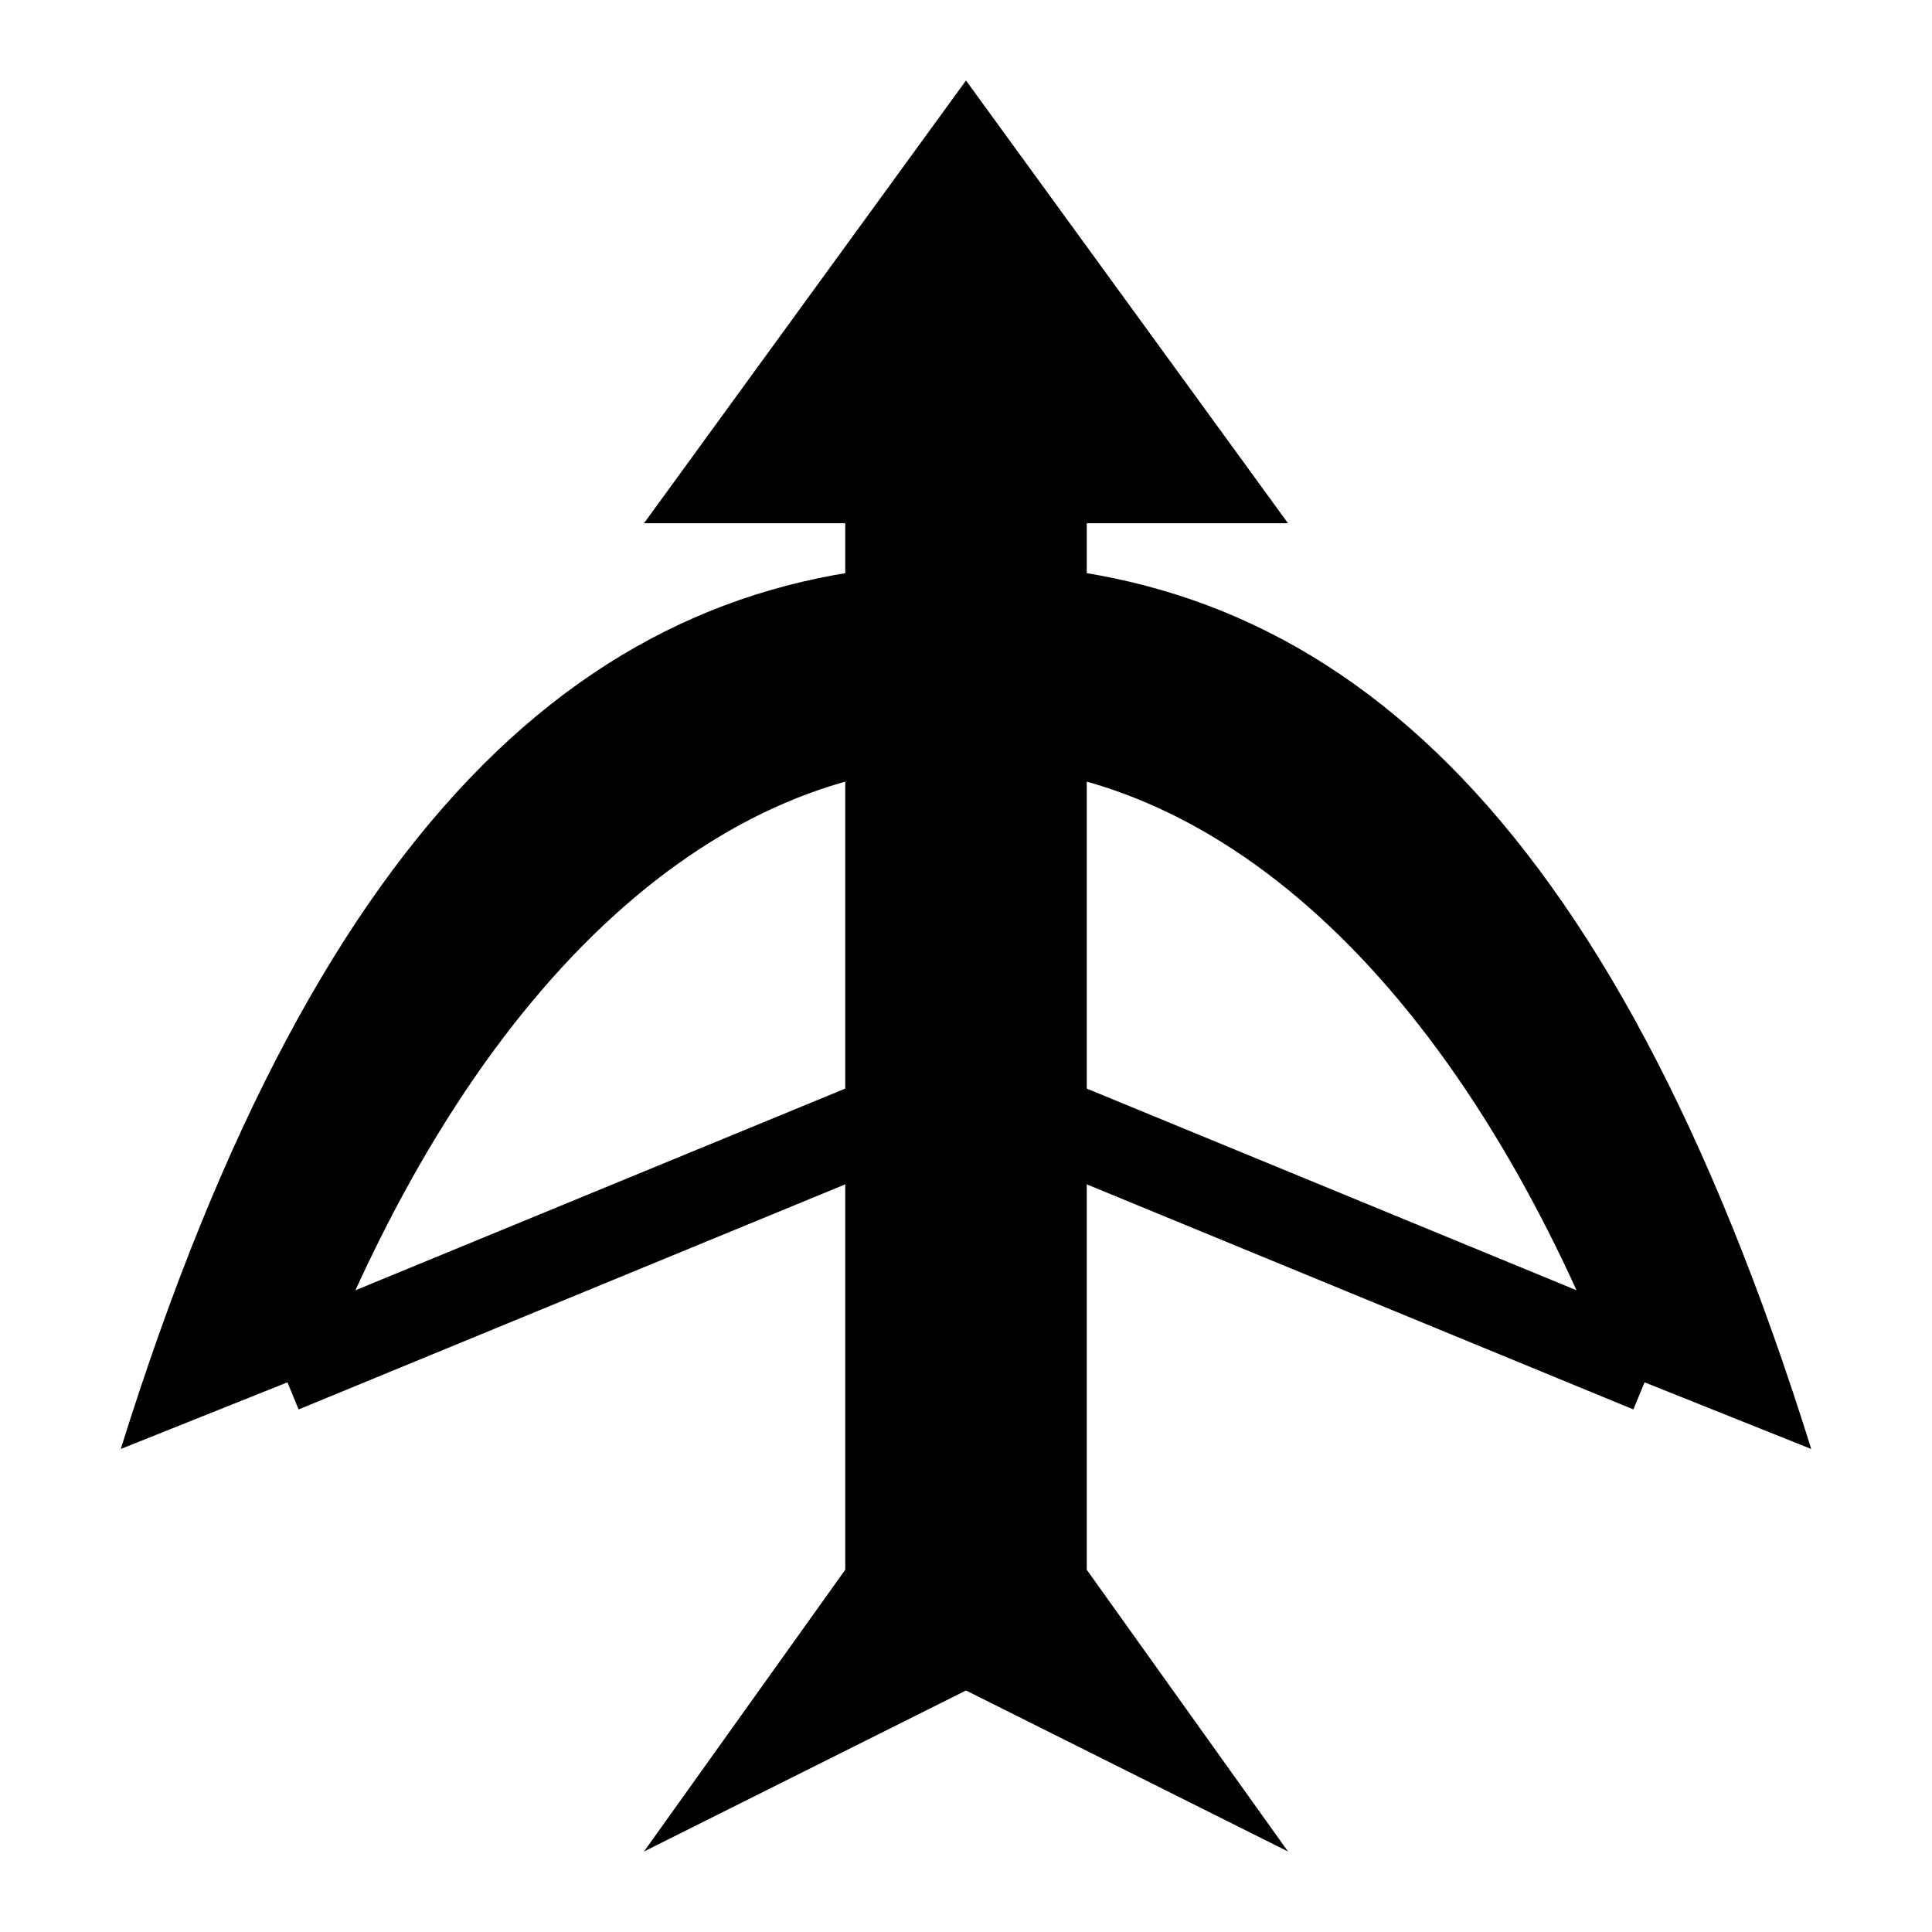
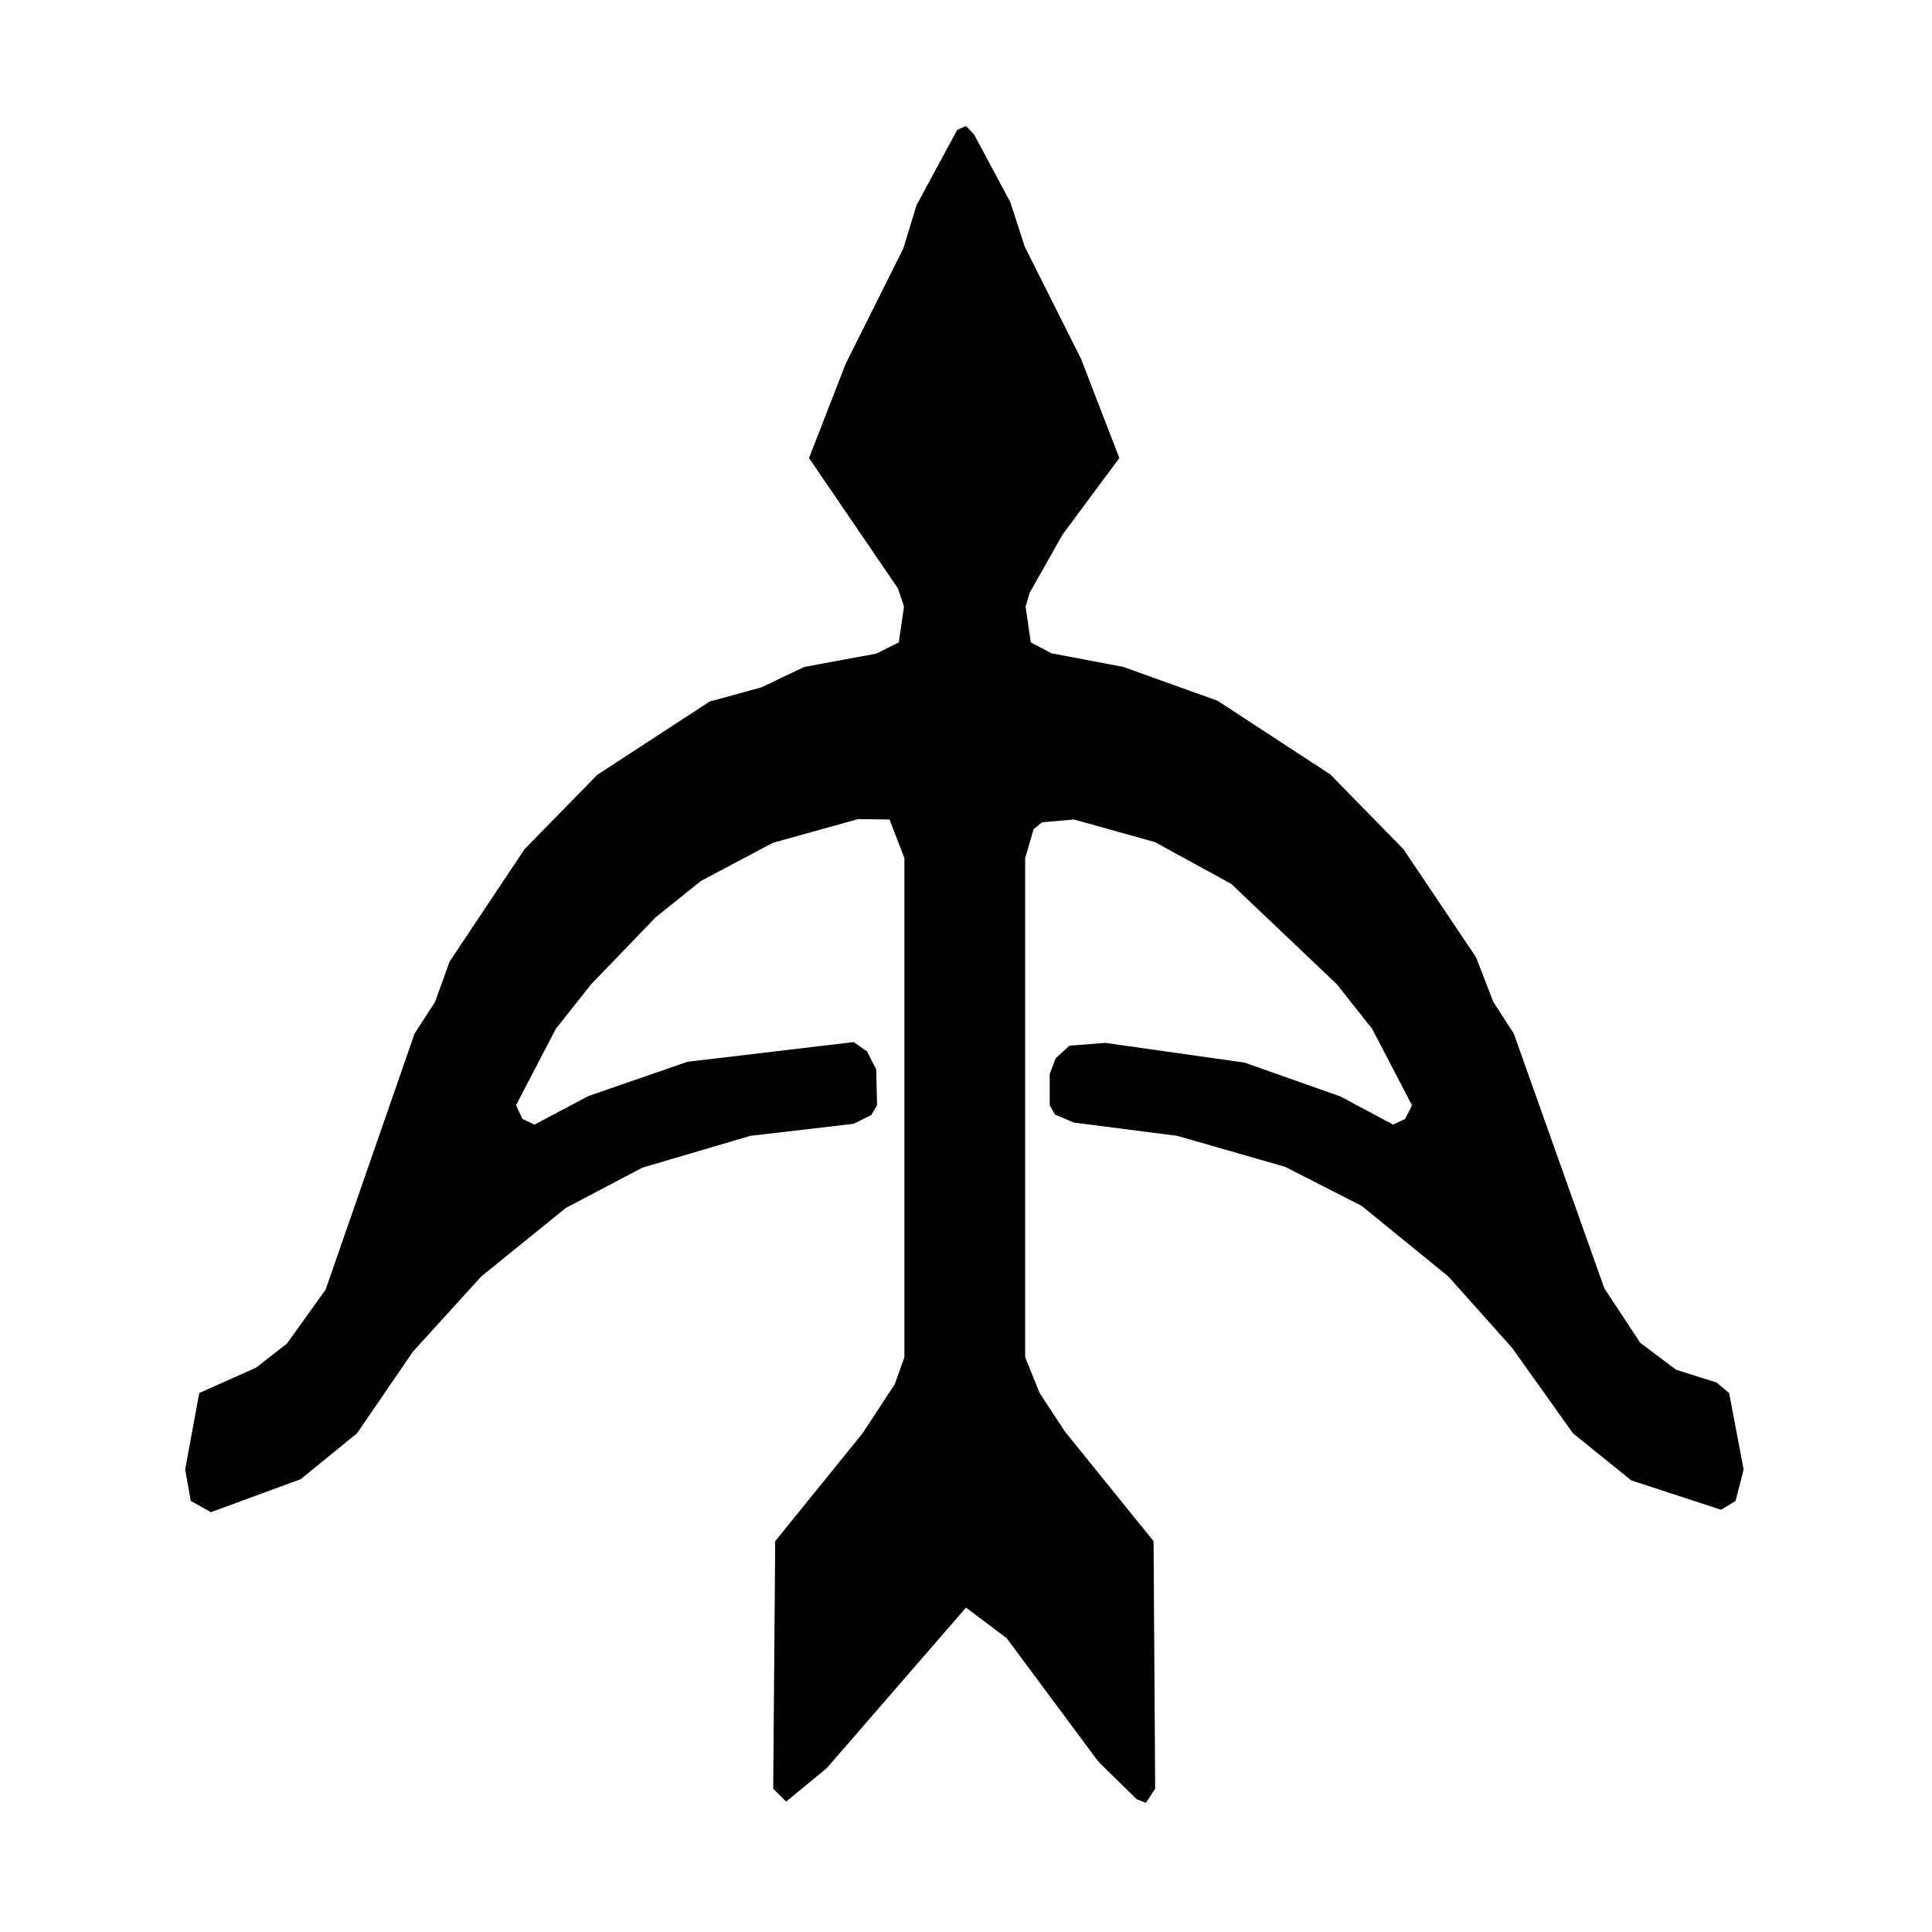
<svg xmlns="http://www.w3.org/2000/svg" viewBox="0 0 48 48" fill="currentColor">
-   <path d="m24 2 8 11h-5v26l5 7-8-4-8 4 5-7V13h-5Z" />
-   <path d="M3 36c5-16 12-22 21-22s16 6 21 22l-5-2c-4-10-10-15-16-15S12 24 8 34Z" />
-   <path d="m7 34 17-7 17 7" fill="none" stroke="currentColor" stroke-width="2.2" stroke-linejoin="round" />
+   <path fill-rule="evenodd" d="M23.78 3.23L24.00 3.13L24.20 3.34L25.10 5.02L25.46 6.13L26.86 8.92L27.81 11.38L26.40 13.28L25.58 14.73L25.48 15.07L25.61 15.96L26.12 16.23L27.91 16.57L30.25 17.41L33.05 19.24L34.87 21.10L36.67 23.78L37.10 24.89L37.61 25.68L39.86 32.01L40.75 33.36L41.64 34.03L42.65 34.35L42.96 34.61L43.32 36.51L43.12 37.29L42.76 37.51L40.53 36.78L39.08 35.61L37.57 33.49L35.98 31.71L33.83 29.96L31.93 28.99L29.25 28.22L26.68 27.89L26.21 27.69L26.08 27.46L26.08 26.68L26.23 26.29L26.57 25.98L27.46 25.91L30.92 26.40L33.30 27.24L34.61 27.94L34.91 27.80L35.08 27.46L34.09 25.56L33.21 24.45L30.59 21.96L28.69 20.92L26.68 20.36L25.89 20.43L25.68 20.60L25.47 21.32L25.47 33.72L25.83 34.61L26.46 35.57L28.66 38.29L28.70 44.44L28.47 44.79L28.24 44.70L27.29 43.77L25.01 40.70L24.00 39.94L20.54 43.93L19.53 44.76L19.21 44.44L19.26 38.29L21.43 35.61L22.23 34.39L22.47 33.72L22.47 21.32L22.10 20.36L21.32 20.35L19.20 20.94L17.41 21.89L16.29 22.79L14.69 24.45L13.81 25.56L12.82 27.46L12.98 27.80L13.28 27.94L14.62 27.23L17.08 26.38L21.21 25.89L21.54 26.12L21.77 26.57L21.79 27.46L21.65 27.70L21.21 27.92L18.64 28.22L15.96 29.01L14.06 30.01L11.96 31.71L10.26 33.58L8.87 35.61L7.47 36.75L5.24 37.57L4.74 37.29L4.60 36.51L4.95 34.61L6.36 33.98L7.13 33.38L8.09 32.04L10.30 25.68L10.81 24.89L11.17 23.89L13.03 21.10L14.84 19.25L17.63 17.43L18.91 17.08L19.98 16.57L21.77 16.24L22.33 15.96L22.46 15.07L22.31 14.62L20.10 11.38L21.01 9.04L22.44 6.18L22.77 5.10Z" />
</svg>
